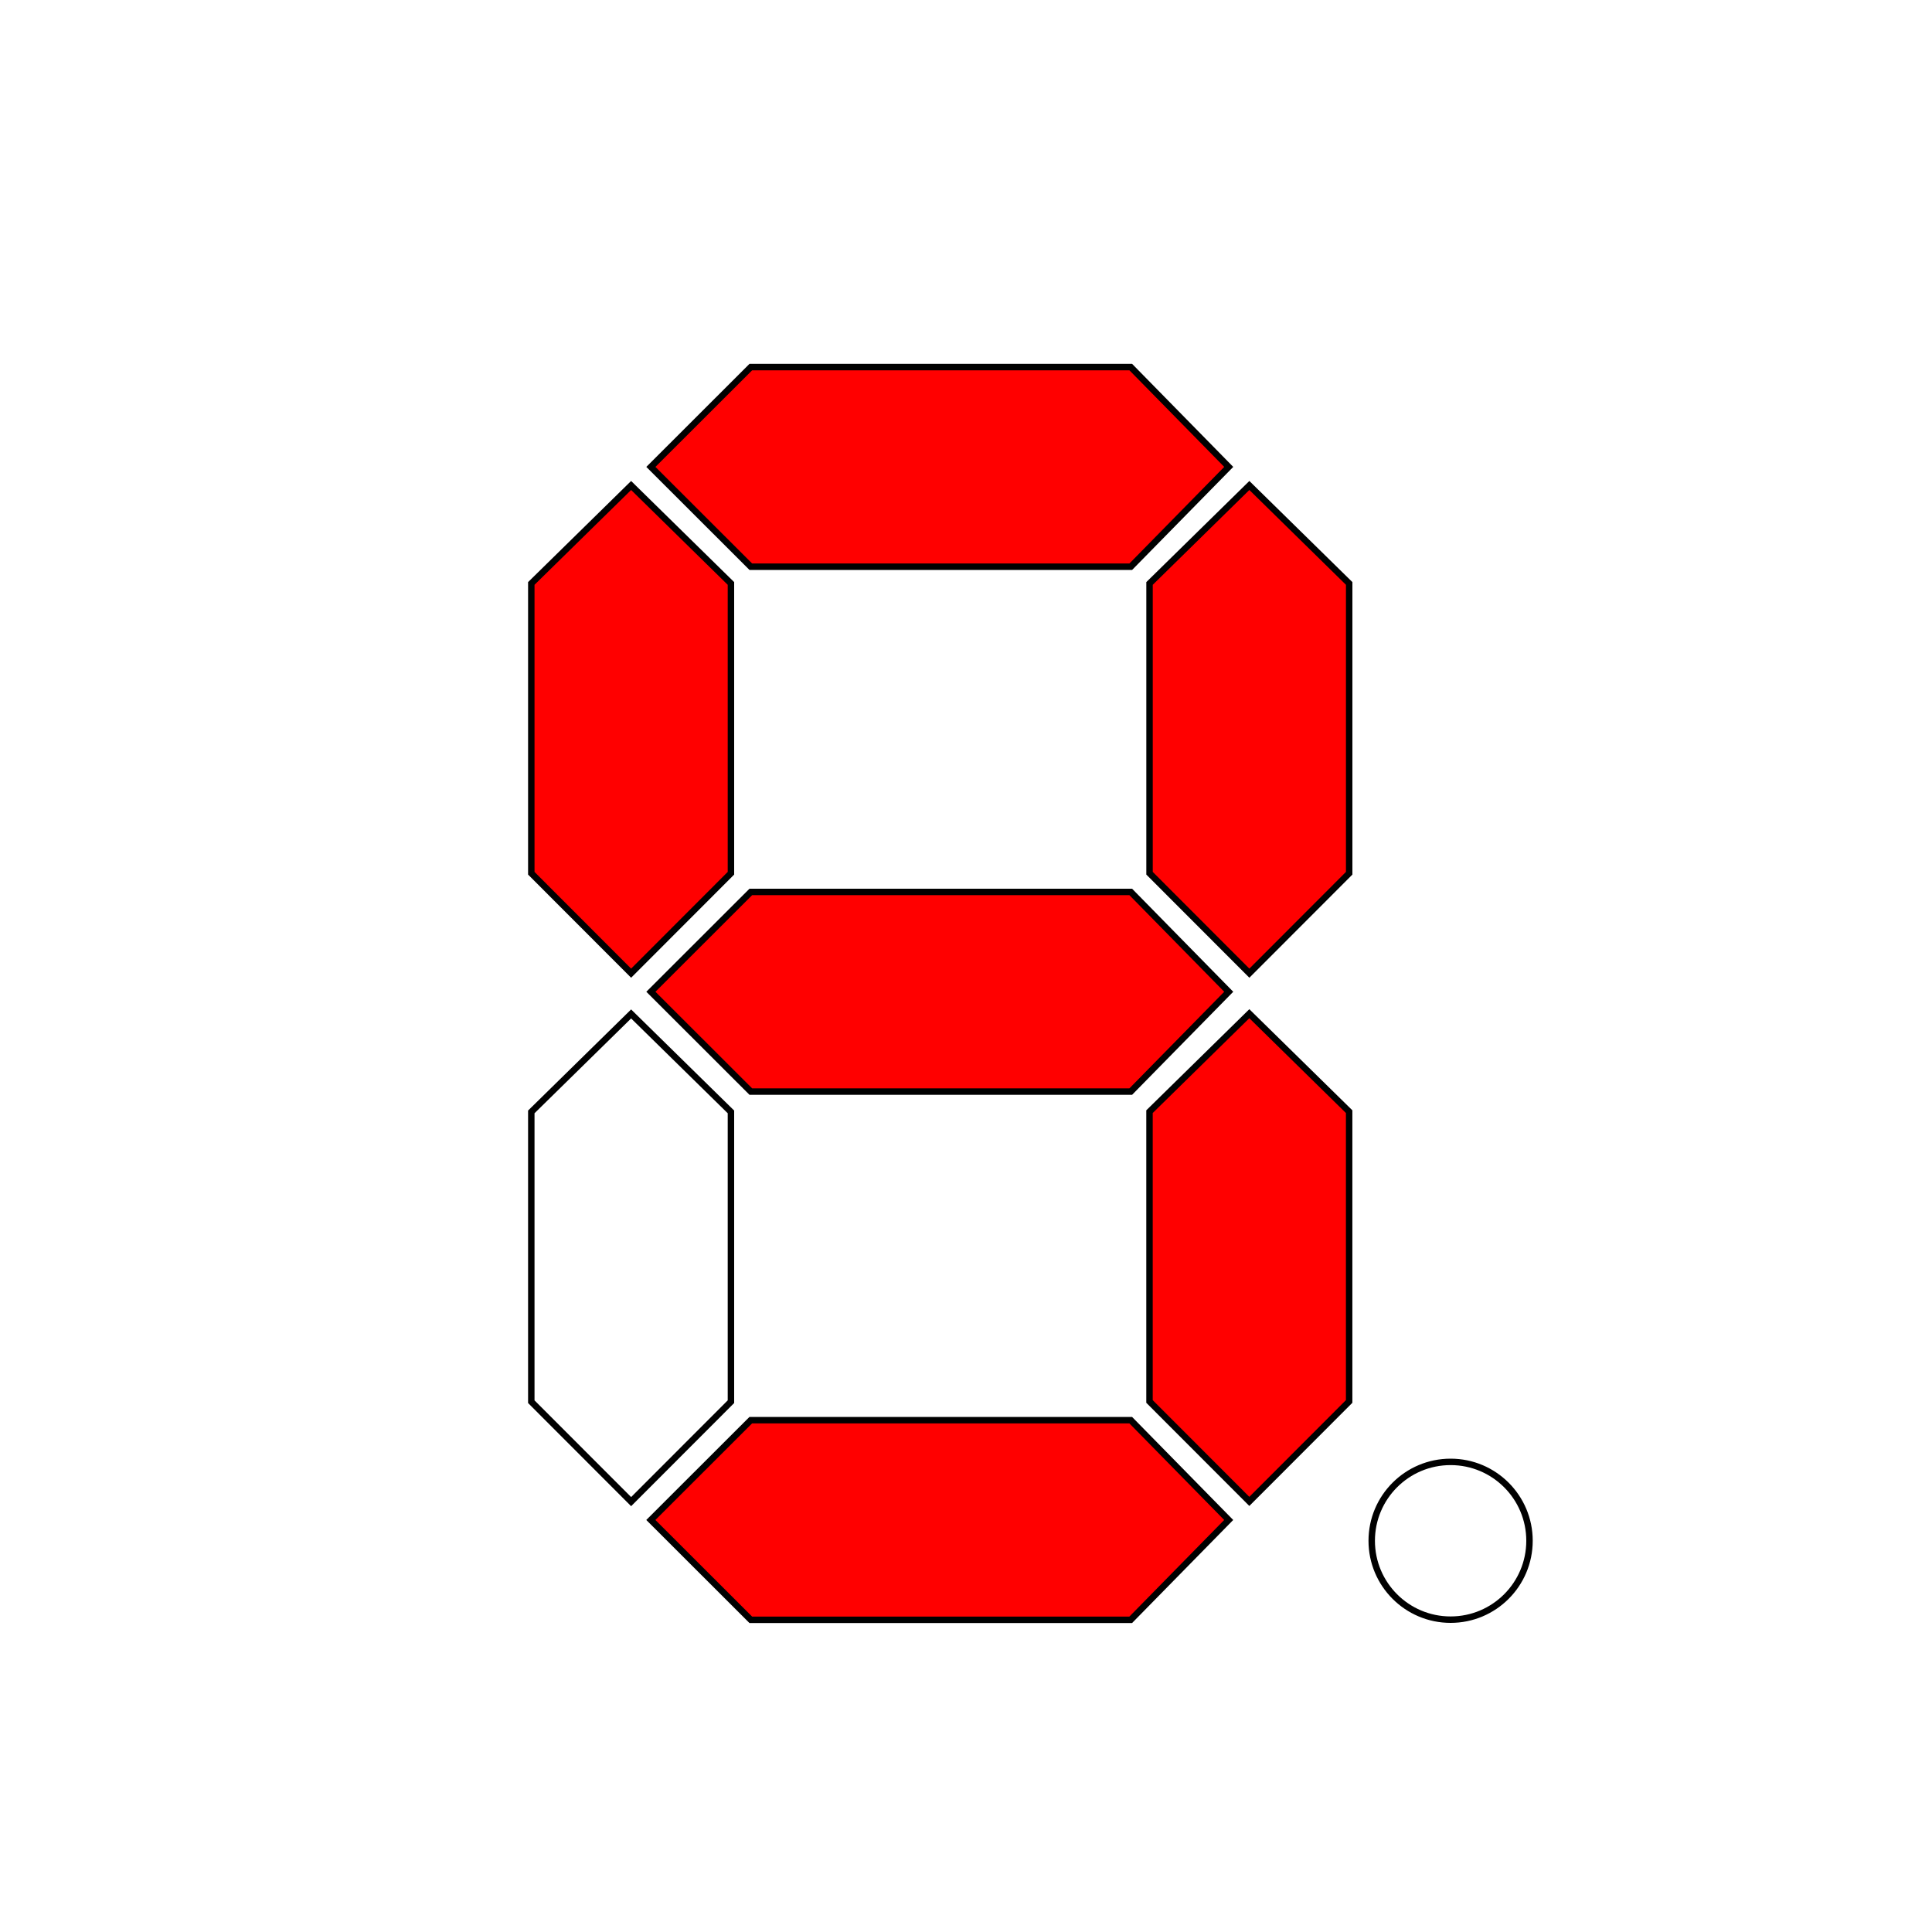
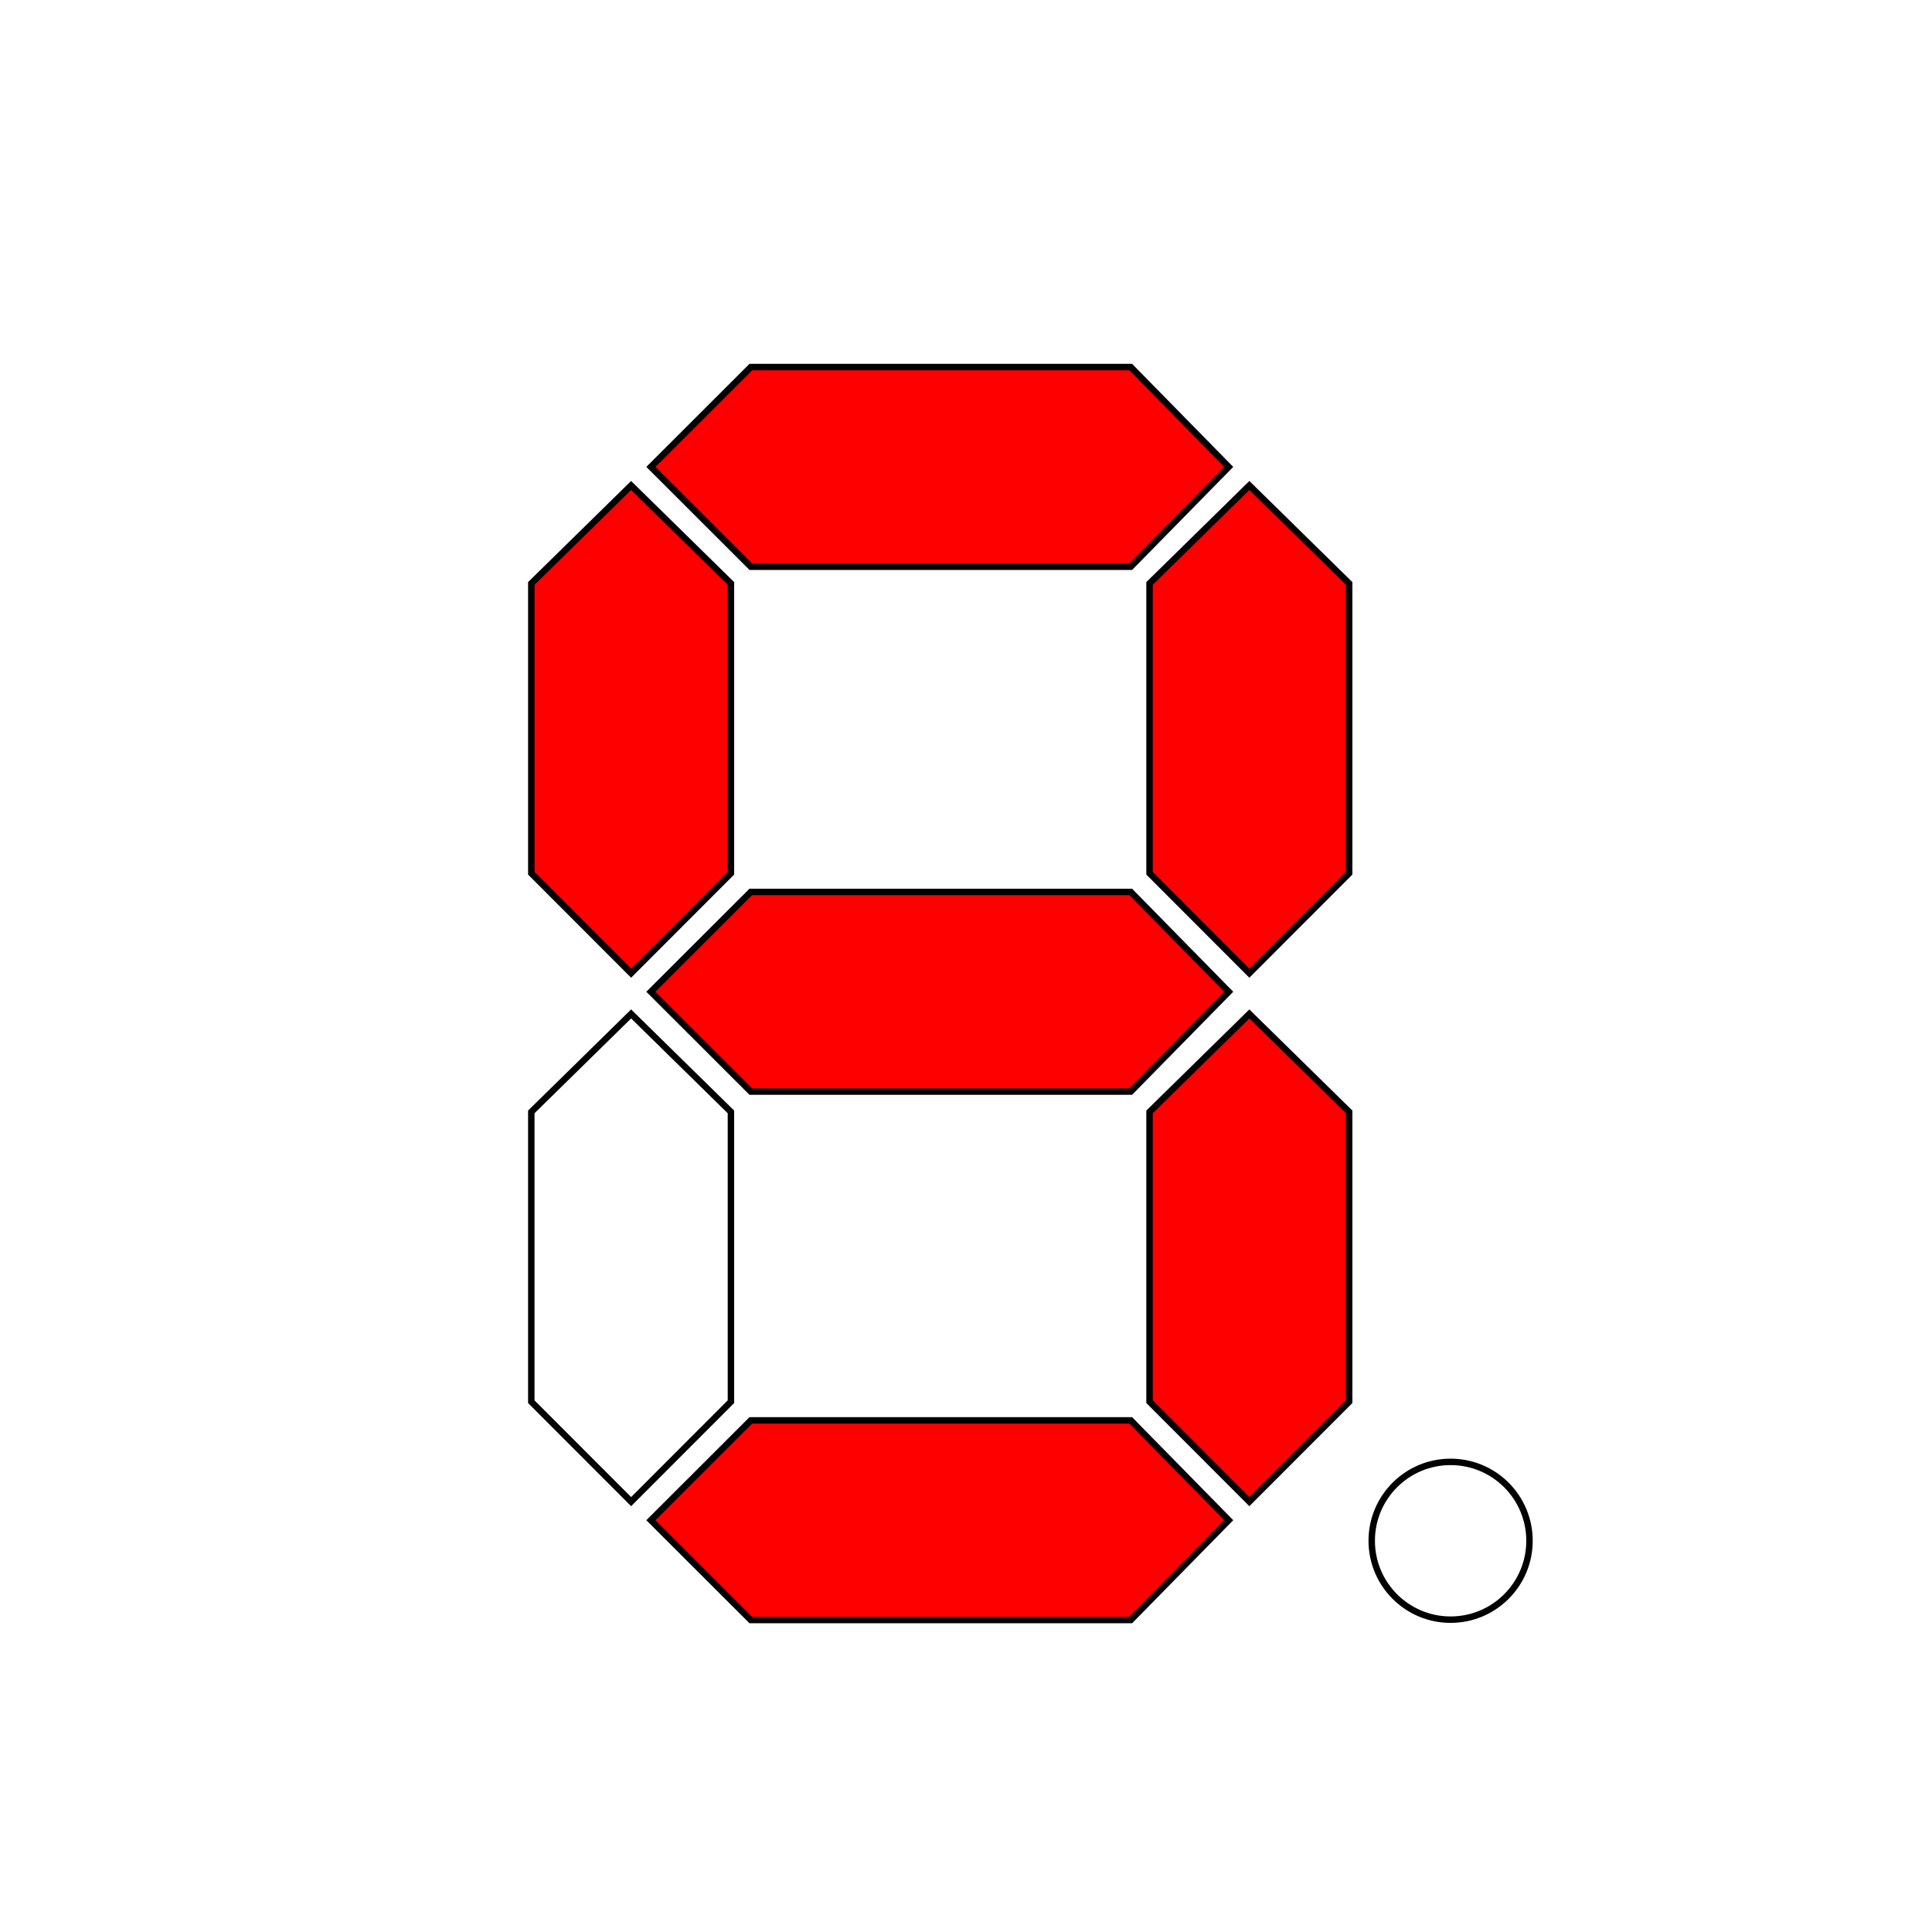
- <svg xmlns="http://www.w3.org/2000/svg" width="300" height="300" version="1" id="svg12">
-   <defs id="defs16" />
-   <g stroke="#000" id="g10">
-     <path d="M190.797 72.5L175.585 88h-59l-15.517-15.5L116.585 57h59l15.212 15.5zM190.797 154l-15.212 15.5h-59L101.068 154l15.517-15.5h59l15.212 15.5zM98 75.385l15.5 15.212v45L98 151.115l-15.5-15.518v-45L98 75.385zM194 75.385l15.5 15.212v45L194 151.115l-15.5-15.518v-45L194 75.385z" fill="red" fill-rule="evenodd" id="path2" />
-     <path d="m 98,157.443 15.5,15.212 v 45 L 98,233.172 82.5,217.655 v -45 z" id="path4" style="fill:none" />
-     <path d="M237.5 239.25a12.25 12.25 0 1 1-24.5 0 12.25 12.25 0 1 1 24.5 0z" fill="none" stroke-linecap="round" id="path8" />
-     <path style="fill:#ff0000;fill-rule:evenodd" d="m 190.792,236.021 -15.212,15.5 h -59 l -15.517,-15.5 15.517,-15.5 h 59 z m 3.203,-78.615 15.5,15.212 v 45 l -15.5,15.518 -15.5,-15.518 v -45 z" id="path2-3" />
+ <svg xmlns="http://www.w3.org/2000/svg" width="300" height="300" version="1">
+   <g stroke="#000">
+     <path d="M190.797 72.5L175.585 88h-59l-15.517-15.5L116.585 57h59l15.212 15.5z" fill="red" fill-rule="evenodd" />
+     <path d="M190.797 154l-15.212 15.5h-59L101.068 154l15.517-15.5h59l15.212 15.5zM98 75.385l15.5 15.212v45L98 151.115l-15.5-15.518v-45L98 75.385zM194 75.385l15.5 15.212v45L194 151.115l-15.5-15.518v-45L194 75.385z" fill="red" />
+     <path d="M190.797 236.057l-15.212 15.5h-59l-15.517-15.5 15.517-15.5h59l15.212 15.5z" fill="red" fill-rule="evenodd" />
+     <path d="M98 157.443l15.5 15.212v45L98 233.172l-15.5-15.517v-45L98 157.443z" fill="none" />
+     <path d="M194 157.443l15.5 15.212v45L194 233.172l-15.5-15.517v-45l15.5-15.212z" fill="red" fill-rule="evenodd" />
+     <path d="M237.5 239.25a12.25 12.25 0 1 1-24.5 0 12.25 12.25 0 1 1 24.5 0z" fill="none" stroke-linecap="round" />
  </g>
</svg>
